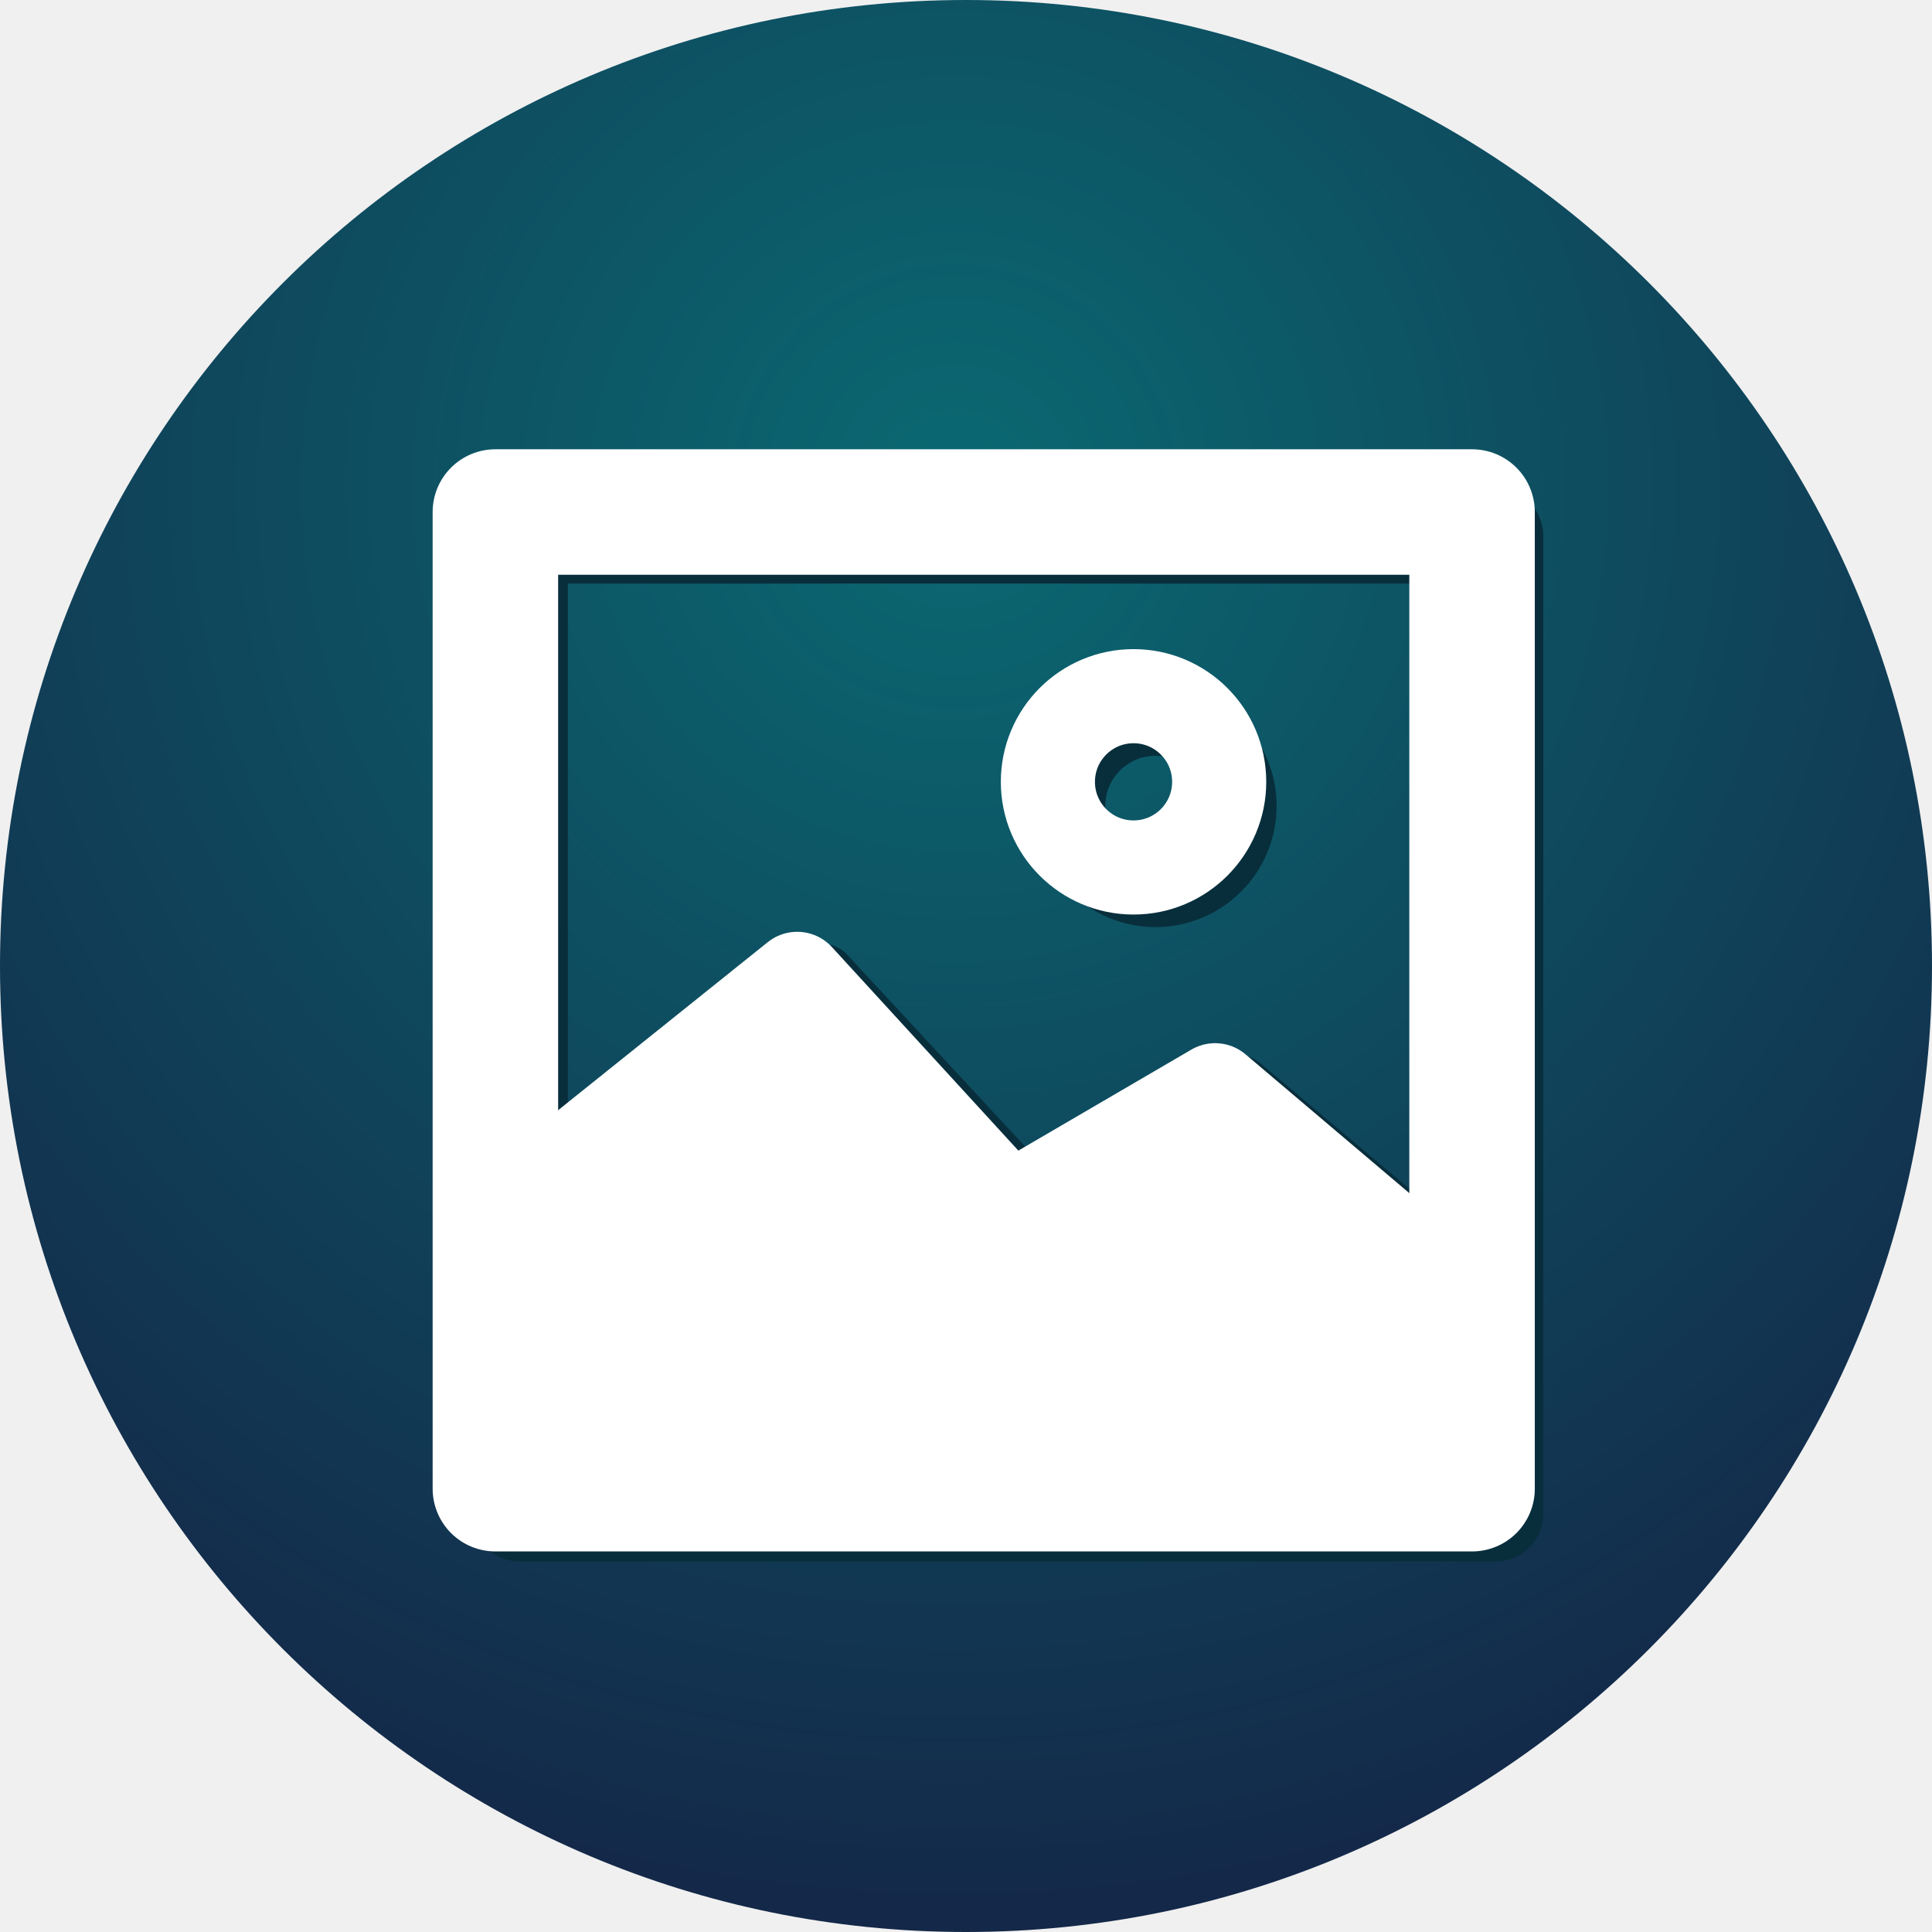
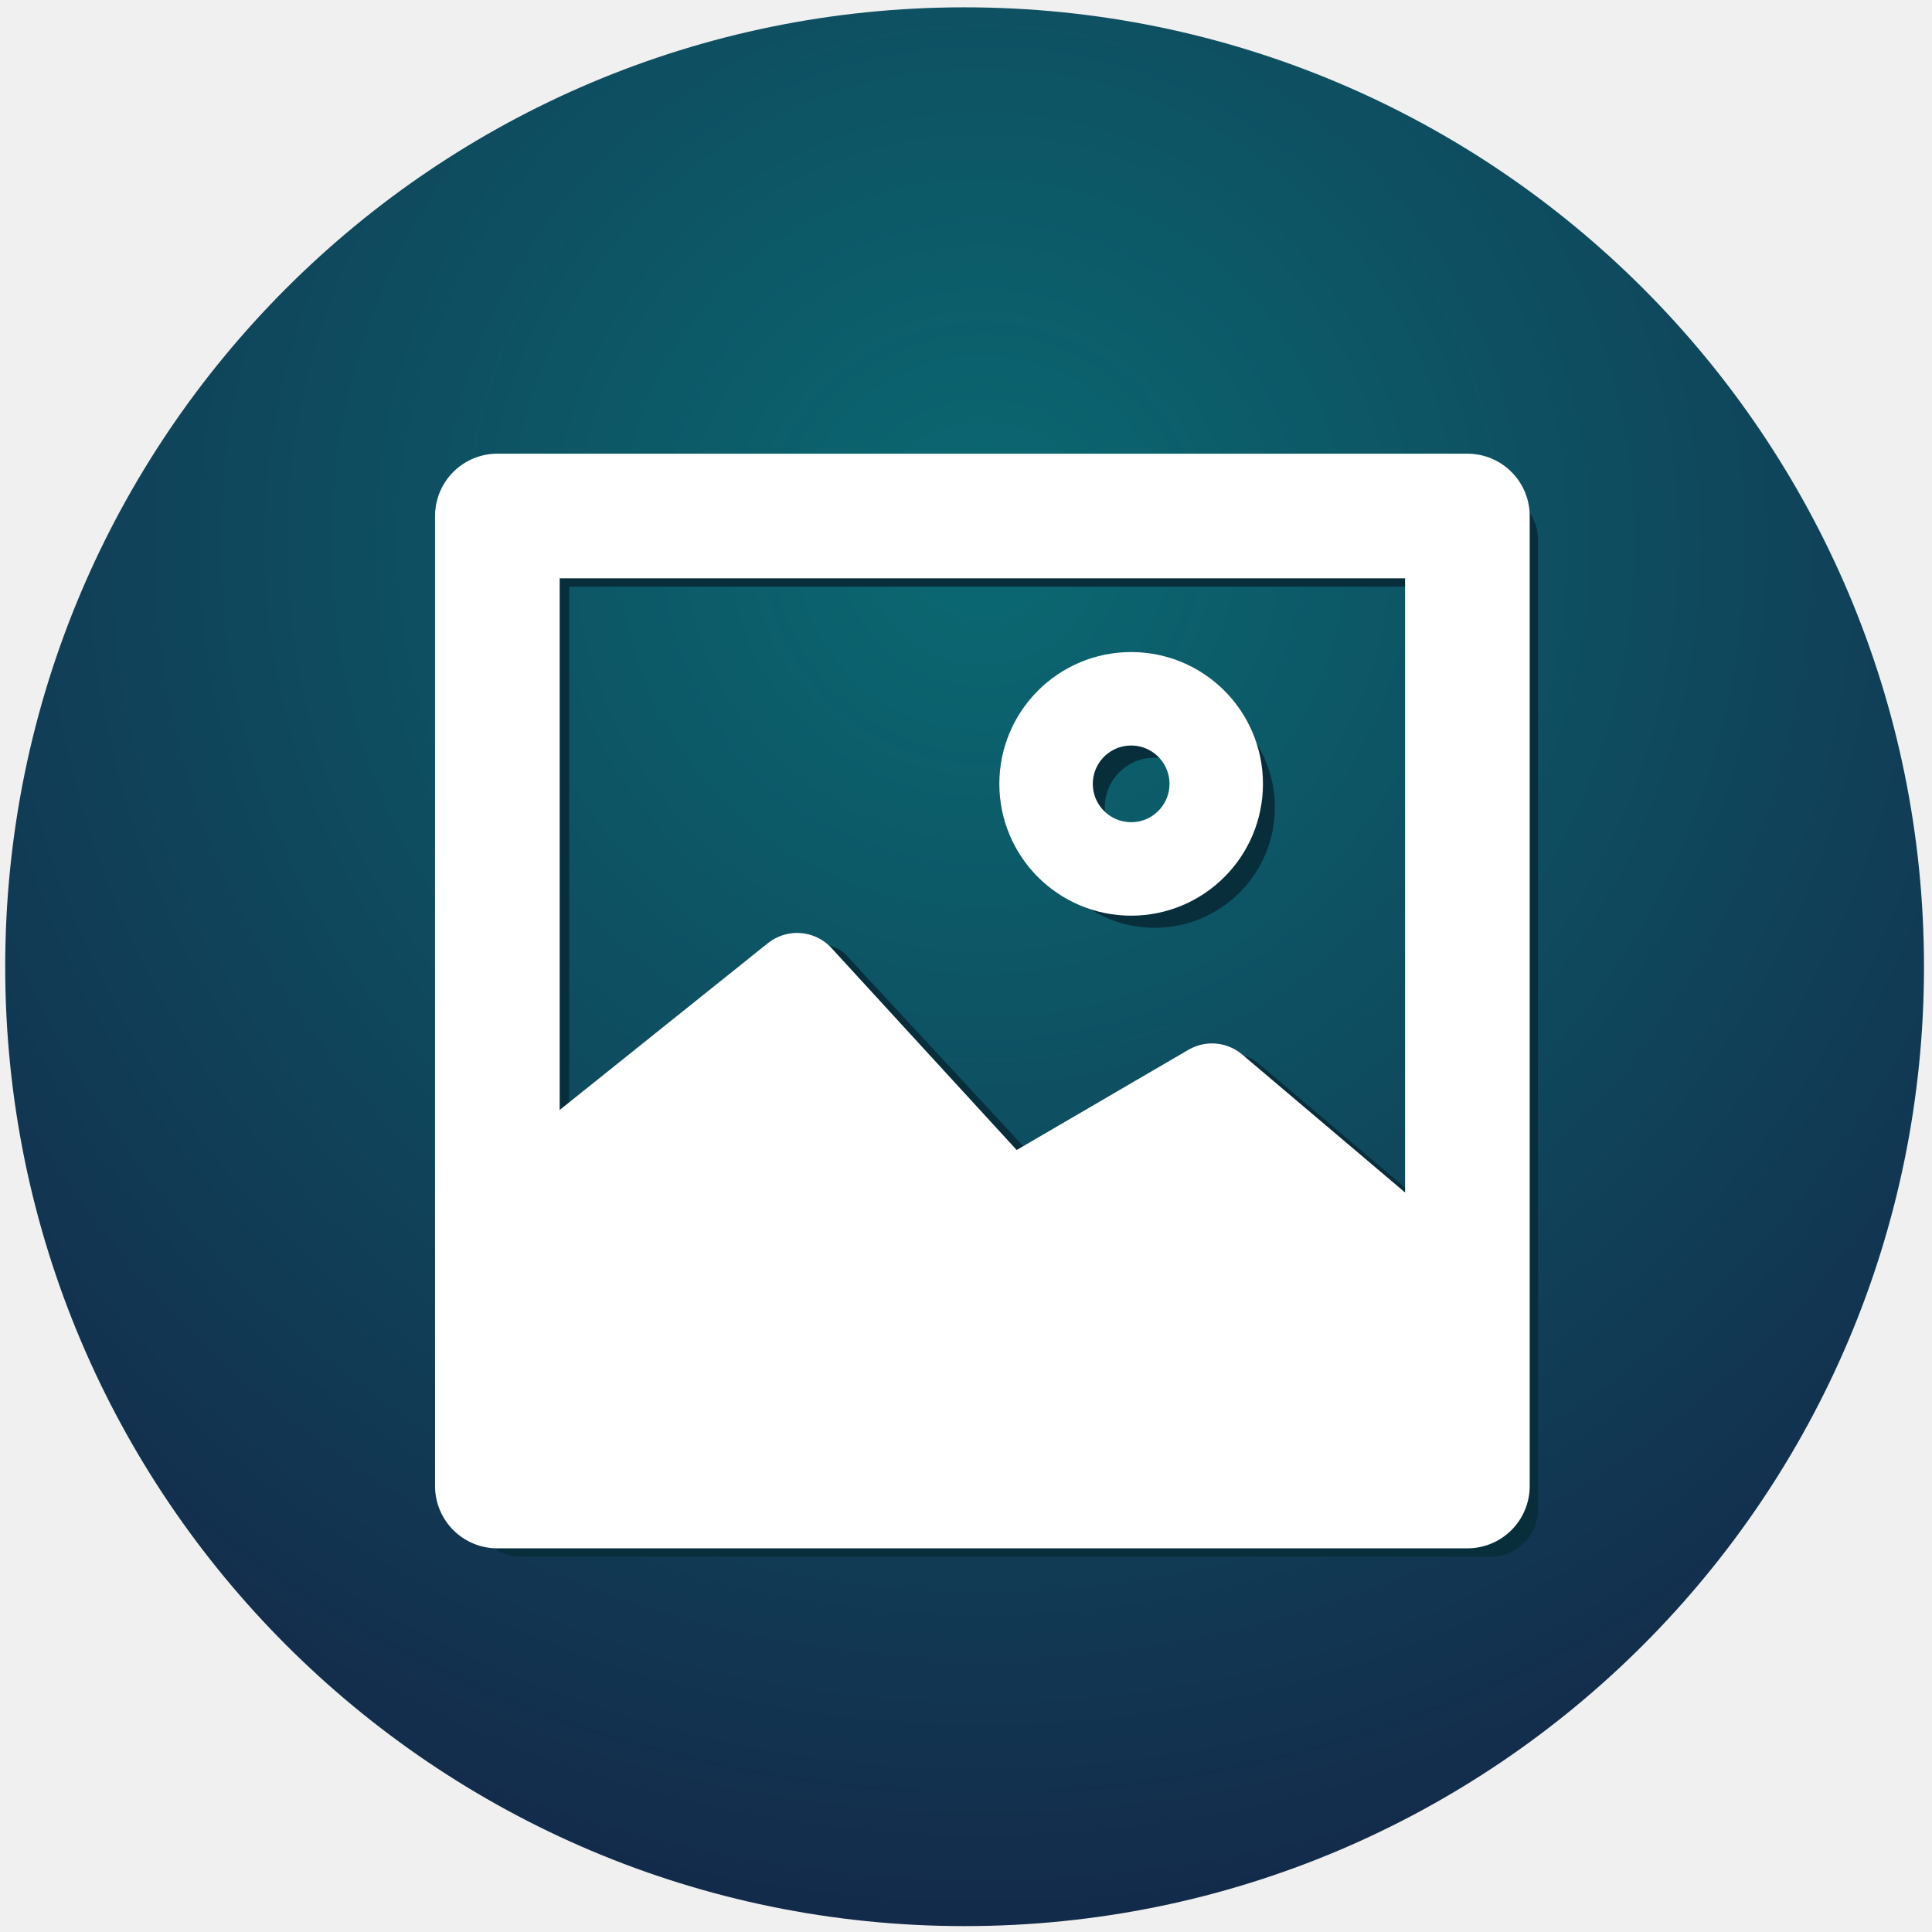
- <svg xmlns="http://www.w3.org/2000/svg" id="Layer_1" data-name="Layer 1" viewBox="0 0 61.58 61.58">
+ <svg xmlns="http://www.w3.org/2000/svg" width="62px" height="62px" viewBox="0 0 62 62" version="1.1">
  <defs>
-     <radialGradient id="radial-gradient" cx="-269.04" cy="421.81" r="0.91" gradientTransform="matrix(61.58, 0, 0, -61.58, 16597.98, 25990.78)" gradientUnits="userSpaceOnUse">
-       <stop offset="0" stop-color="#0a6972" />
-       <stop offset="1" stop-color="#16193f" />
+     <radialGradient cx="50.933%" cy="28.256%" fx="50.933%" fy="28.256%" r="90.705%" id="radialGradient-1">
+       <stop stop-color="#0A6972" offset="0%" />
+       <stop stop-color="#16193F" offset="100%" />
    </radialGradient>
  </defs>
-   <g id="Page-1">
-     <g id="INDEX-PAGE">
-       <g id="SERVICES">
-         <g id="Group-6">
+   <g id="Page-1" stroke="none" stroke-width="1" fill="none" fill-rule="evenodd">
+     <g id="INDEX-PAGE" transform="translate(-814, -1627)">
+       <g id="SERVICES" transform="translate(0, 900)">
+         <g id="Group-6" transform="translate(535, 513)">
          <g id="PERK-1-Copy-4">
-             <g id="Group-4">
+             <g id="Group-4" transform="translate(279, 214)">
              <g id="Group-23">
-                 <circle id="Oval" cx="30.79" cy="30.79" r="30.79" style="fill:url(#radial-gradient)" />
-                 <g id="Group">
-                   <path id="Shape" d="M47.84,15.8H16.72a1.51,1.51,0,0,0-1.51,1.51V48.44A1.51,1.51,0,0,0,16.72,50H47.85a1.51,1.51,0,0,0,1.51-1.51V17.31A1.51,1.51,0,0,0,47.84,15.8Zm-1.51,3V39.16l-5.94-5A1.13,1.13,0,0,0,39.08,34l-5.72,3.33-6.14-6.62a1.13,1.13,0,0,0-1.51-.2l-7.44,6.7V18.83H46.33Zm-28.1,28.1V40l8.66-6.28,5.29,6.54a1.13,1.13,0,0,0,1.45.26l5.86-3.42,6.8,5.76v4H18.22Z" transform="translate(-0.17 -0.23)" style="fill:#082e3c" />
-                   <path id="Shape-2" data-name="Shape" d="M37,29.78a3.86,3.86,0,1,0-3.86-3.86A3.86,3.86,0,0,0,37,29.78h0Zm0-5.46a1.6,1.6,0,1,1-1.6,1.6,1.6,1.6,0,0,1,1.6-1.6h0Z" transform="translate(-0.17 -0.23)" style="fill:#082e3c" />
+                 <circle id="Oval" fill="url(#radialGradient-1)" fill-rule="nonzero" cx="30.955" cy="31.023" r="30.788" />
+                 <g id="Group" transform="translate(15.12195, 15.12195)" fill-rule="nonzero" fill="#082E3C">
+                   <path d="M32.716,0.68 L1.595,0.68 C0.76,0.68 0.083,1.358 0.083,2.193 L0.083,33.321 C0.083,34.156 0.76,34.833 1.595,34.833 L32.724,34.833 C33.559,34.833 34.236,34.156 34.236,33.321 L34.236,2.193 C34.236,1.79 34.076,1.405 33.791,1.121 C33.505,0.837 33.119,0.678 32.716,0.68 Z M31.204,3.705 L31.204,24.036 L25.261,19.001 C24.894,18.689 24.369,18.643 23.953,18.887 L18.237,22.222 L12.098,15.598 C11.721,15.151 11.067,15.062 10.585,15.394 L3.145,22.093 L3.145,3.705 L31.204,3.705 Z M3.1,31.809 L3.1,24.898 L11.757,18.623 L17.05,25.163 C17.403,25.597 18.019,25.709 18.502,25.428 L24.361,22.01 L31.166,27.771 L31.166,31.809 L3.1,31.809 Z" id="Shape" />
+                   <path d="M21.927,14.653 C24.061,14.653 25.79,12.923 25.79,10.79 C25.79,8.656 24.061,6.926 21.927,6.926 C19.793,6.926 18.063,8.656 18.063,10.79 C18.067,12.922 19.795,14.649 21.927,14.653 L21.927,14.653 Z M21.927,9.194 C22.808,9.194 23.522,9.908 23.522,10.79 C23.522,11.671 22.808,12.385 21.927,12.385 C21.046,12.385 20.331,11.671 20.331,10.79 C20.331,9.908 21.046,9.194 21.927,9.194 L21.927,9.194 Z" id="Shape" />
                </g>
-                 <rect id="Rectangle-path" x="15.79" y="16.32" width="31.13" height="31.13" style="fill:none;stroke:#fff;stroke-linejoin:round;stroke-width:4px" />
-                 <polygon id="Shape-3" data-name="Shape" points="15.53 39.12 25.41 31.2 32.17 38.58 38.73 34.75 46.79 41.58 46.79 46.95 15.53 46.95 15.53 39.12" style="fill:#fff;stroke:#fff;stroke-linejoin:round;stroke-width:3px" />
-                 <circle id="Oval-2" data-name="Oval" cx="36.13" cy="24.92" r="2.73" style="fill:none;stroke:#fff;stroke-linejoin:round;stroke-width:3px" />
+                 <rect id="Rectangle-path" stroke="#FFFFFF" stroke-width="4" stroke-linejoin="round" x="15.961" y="16.559" width="31.129" height="31.129" />
+                 <polygon id="Shape" stroke="#FFFFFF" stroke-width="3" fill="#FFFFFF" fill-rule="nonzero" stroke-linejoin="round" points="15.697 39.355 25.579 31.439 32.338 38.81 38.894 34.985 46.954 41.812 46.954 47.18 15.697 47.18" />
+                 <circle id="Oval" stroke="#FFFFFF" stroke-width="3" stroke-linejoin="round" cx="36.3" cy="25.155" r="2.73" />
              </g>
            </g>
          </g>
        </g>
      </g>
    </g>
  </g>
</svg>
